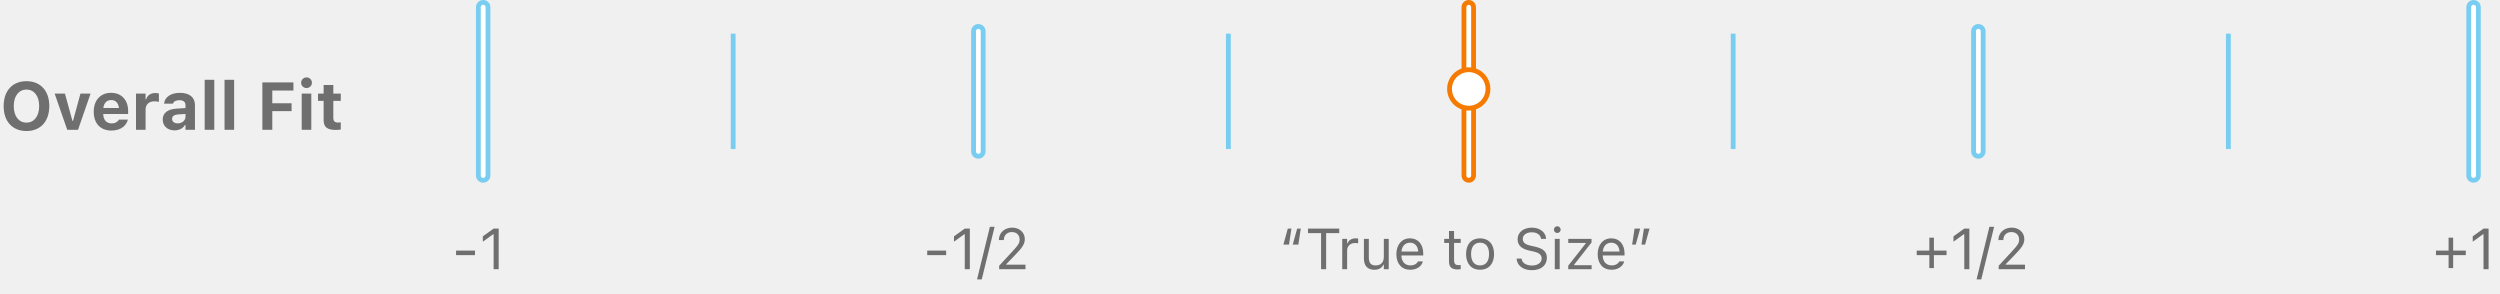
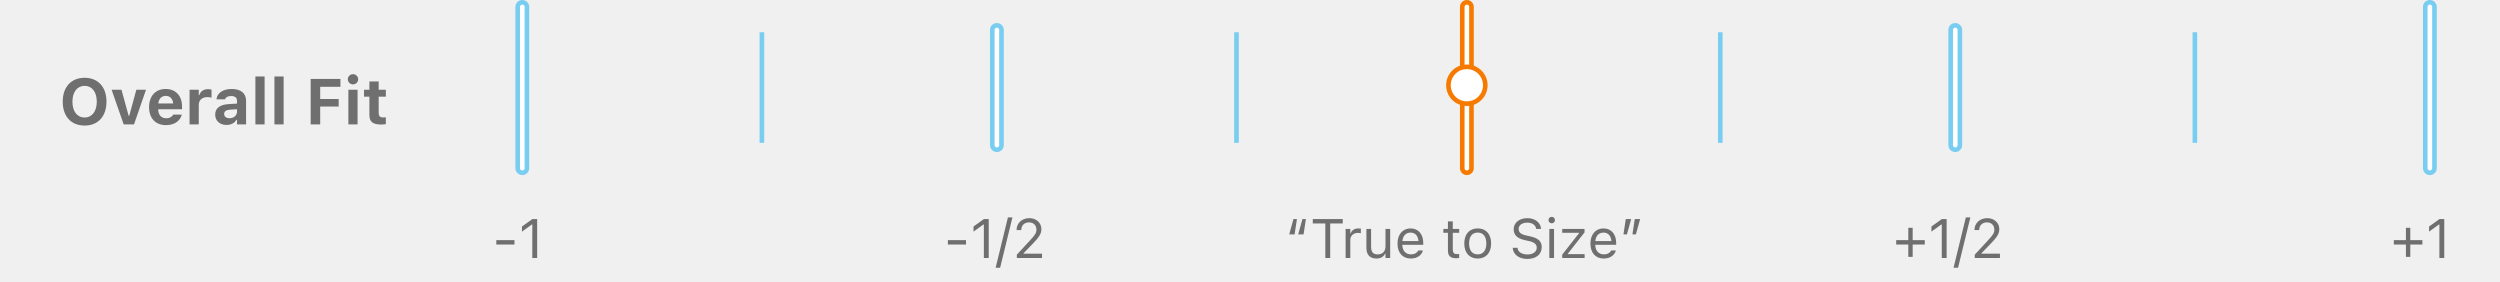
- <svg xmlns="http://www.w3.org/2000/svg" width="520" height="61" viewBox="0 0 520 61" fill="none">
+ <svg xmlns="http://www.w3.org/2000/svg" height="61" fill="none">
  <path d="M5.51 27.253C8.422 27.253 10.254 25.257 10.254 22.071V22.058C10.254 18.872 8.415 16.883 5.51 16.883C2.604 16.883 0.759 18.865 0.759 22.058V22.071C0.759 25.257 2.577 27.253 5.51 27.253ZM5.51 25.503C3.883 25.503 2.864 24.156 2.864 22.071V22.058C2.864 19.966 3.903 18.633 5.51 18.633C7.109 18.633 8.148 19.966 8.148 22.058V22.071C8.148 24.156 7.116 25.503 5.51 25.503ZM13.986 27H16.229L18.833 19.474H16.734L15.19 25.134H15.066L13.508 19.474H11.368L13.986 27ZM23.174 27.157C25.375 27.157 26.346 25.886 26.578 24.942L26.592 24.874H24.732L24.712 24.915C24.575 25.202 24.09 25.667 23.215 25.667C22.155 25.667 21.492 24.949 21.472 23.712H26.653V23.09C26.653 20.814 25.286 19.31 23.092 19.31C20.898 19.31 19.496 20.848 19.496 23.24V23.247C19.496 25.66 20.884 27.157 23.174 27.157ZM23.126 20.807C23.994 20.807 24.616 21.367 24.739 22.461H21.492C21.615 21.395 22.258 20.807 23.126 20.807ZM28.287 27H30.283V22.789C30.283 21.723 31.001 21.073 32.136 21.073C32.443 21.073 32.751 21.121 33.052 21.189V19.446C32.853 19.392 32.573 19.351 32.307 19.351C31.329 19.351 30.645 19.829 30.406 20.643H30.283V19.474H28.287V27ZM36.299 27.116C37.283 27.116 38.076 26.699 38.459 26.002H38.582V27H40.551V21.859C40.551 20.253 39.423 19.31 37.427 19.31C35.533 19.31 34.289 20.185 34.132 21.504L34.125 21.565H35.971L35.984 21.538C36.142 21.094 36.6 20.841 37.317 20.841C38.138 20.841 38.582 21.21 38.582 21.859V22.481L36.764 22.591C34.891 22.7 33.845 23.493 33.845 24.847V24.86C33.845 26.227 34.863 27.116 36.299 27.116ZM35.793 24.737V24.724C35.793 24.177 36.21 23.855 37.065 23.801L38.582 23.705V24.259C38.582 25.052 37.892 25.66 36.969 25.66C36.278 25.66 35.793 25.311 35.793 24.737ZM42.574 27H44.57V16.596H42.574V27ZM46.703 27H48.699V16.596H46.703V27ZM54.571 27H56.636V23.117H60.648V21.483H56.636V18.838H61.031V17.136H54.571V27ZM63.759 18.318C64.374 18.318 64.88 17.826 64.88 17.211C64.88 16.589 64.374 16.097 63.759 16.097C63.144 16.097 62.631 16.589 62.631 17.211C62.631 17.826 63.144 18.318 63.759 18.318ZM62.754 27H64.75V19.474H62.754V27ZM69.884 27.027C70.267 27.027 70.636 26.986 70.882 26.939V25.455C70.69 25.476 70.554 25.489 70.294 25.489C69.617 25.489 69.33 25.189 69.33 24.512V20.977H70.882V19.474H69.33V17.676H67.314V19.474H66.151V20.977H67.314V24.97C67.314 26.433 68.052 27.027 69.884 27.027Z" fill="#6F6F6F" />
  <line x1="152.5" y1="7" x2="152.5" y2="31" stroke="#78CDF1" />
  <line x1="255.5" y1="7" x2="255.5" y2="31" stroke="#78CDF1" />
  <line x1="360.5" y1="7" x2="360.5" y2="31" stroke="#78CDF1" />
  <line x1="463.5" y1="7" x2="463.5" y2="31" stroke="#78CDF1" />
  <rect x="304.5" y="0.5" width="2" height="37" rx="1" fill="white" stroke="#F67A00" />
  <rect x="410.5" y="5.5" width="2" height="27" rx="1" fill="white" stroke="#78CDF1" />
  <path d="M398.68 53.07H401.305V55.754H402.254V53.07H404.879V52.121H402.254V49.438H401.305V52.121H398.68V53.07ZM408.57 56H409.625V47.545H408.576L406.326 49.162V50.275L408.477 48.717H408.57V56ZM414.775 47.176H413.797L411.125 58.109H412.104L414.775 47.176ZM415.725 56H421.197V55.051H417.189V54.957L419.111 52.971C420.641 51.395 421.057 50.691 421.057 49.725V49.713C421.057 48.348 419.926 47.346 418.449 47.346C416.832 47.346 415.672 48.424 415.666 49.924L415.678 49.93L416.686 49.935L416.691 49.924C416.691 48.928 417.365 48.266 418.379 48.266C419.375 48.266 419.979 48.934 419.979 49.824V49.836C419.979 50.574 419.662 51.014 418.584 52.18L415.725 55.273V56Z" fill="#6F6F6F" />
  <path d="M268.619 47.545H267.863L266.943 50.879H268.109L268.619 47.545ZM270.564 47.545H269.809L268.889 50.879H270.055L270.564 47.545ZM274.783 56H275.838V48.494H278.562V47.545H272.059V48.494H274.783V56ZM279.184 56H280.203V52.086C280.203 51.16 280.895 50.545 281.867 50.545C282.09 50.545 282.283 50.568 282.494 50.603V49.613C282.395 49.596 282.178 49.572 281.984 49.572C281.129 49.572 280.537 49.959 280.297 50.621H280.203V49.684H279.184V56ZM285.869 56.111C286.795 56.111 287.434 55.73 287.744 55.057H287.838V56H288.857V49.684H287.838V53.422C287.838 54.529 287.246 55.209 286.133 55.209C285.125 55.209 284.715 54.664 284.715 53.527V49.684H283.695V53.773C283.695 55.268 284.434 56.111 285.869 56.111ZM293.34 56.111C294.828 56.111 295.73 55.268 295.947 54.412L295.959 54.365H294.939L294.916 54.418C294.746 54.799 294.219 55.203 293.363 55.203C292.238 55.203 291.518 54.441 291.488 53.135H296.035V52.736C296.035 50.85 294.992 49.572 293.275 49.572C291.559 49.572 290.445 50.908 290.445 52.859V52.865C290.445 54.846 291.535 56.111 293.34 56.111ZM293.27 50.48C294.201 50.48 294.893 51.072 294.998 52.32H291.506C291.617 51.119 292.332 50.48 293.27 50.48ZM303.236 56.047C303.436 56.047 303.629 56.023 303.828 55.988V55.121C303.641 55.139 303.541 55.145 303.359 55.145C302.703 55.145 302.445 54.846 302.445 54.102V50.527H303.828V49.684H302.445V48.049H301.391V49.684H300.395V50.527H301.391V54.359C301.391 55.566 301.936 56.047 303.236 56.047ZM307.854 56.111C309.652 56.111 310.766 54.869 310.766 52.848V52.836C310.766 50.809 309.652 49.572 307.854 49.572C306.055 49.572 304.941 50.809 304.941 52.836V52.848C304.941 54.869 306.055 56.111 307.854 56.111ZM307.854 55.209C306.658 55.209 305.984 54.336 305.984 52.848V52.836C305.984 51.342 306.658 50.475 307.854 50.475C309.049 50.475 309.723 51.342 309.723 52.836V52.848C309.723 54.336 309.049 55.209 307.854 55.209ZM318.623 56.199C320.51 56.199 321.746 55.215 321.746 53.633V53.627C321.746 52.408 321.049 51.699 319.285 51.307L318.348 51.096C317.199 50.844 316.736 50.387 316.736 49.713V49.707C316.736 48.822 317.551 48.324 318.605 48.318C319.707 48.312 320.41 48.863 320.527 49.607L320.539 49.684H321.594L321.588 49.602C321.5 48.342 320.322 47.346 318.635 47.346C316.889 47.346 315.664 48.336 315.658 49.736V49.742C315.658 50.967 316.391 51.746 318.084 52.121L319.021 52.326C320.182 52.584 320.668 53.065 320.668 53.768V53.773C320.668 54.635 319.83 55.227 318.682 55.227C317.463 55.227 316.584 54.693 316.508 53.85L316.502 53.785H315.447L315.453 53.85C315.576 55.227 316.771 56.199 318.623 56.199ZM323.914 48.465C324.301 48.465 324.617 48.148 324.617 47.762C324.617 47.375 324.301 47.059 323.914 47.059C323.527 47.059 323.211 47.375 323.211 47.762C323.211 48.148 323.527 48.465 323.914 48.465ZM323.398 56H324.418V49.684H323.398V56ZM326.193 56H331.057V55.156H327.412V55.062L331.039 50.44V49.684H326.199V50.527H329.838V50.621L326.193 55.262V56ZM335.211 56.111C336.699 56.111 337.602 55.268 337.818 54.412L337.83 54.365H336.811L336.787 54.418C336.617 54.799 336.09 55.203 335.234 55.203C334.109 55.203 333.389 54.441 333.359 53.135H337.906V52.736C337.906 50.85 336.863 49.572 335.146 49.572C333.43 49.572 332.316 50.908 332.316 52.859V52.865C332.316 54.846 333.406 56.111 335.211 56.111ZM335.141 50.48C336.072 50.48 336.764 51.072 336.869 52.32H333.377C333.488 51.119 334.203 50.48 335.141 50.48ZM339.482 50.879H340.238L341.158 47.545H339.992L339.482 50.879ZM341.428 50.879H342.184L343.104 47.545H341.938L341.428 50.879Z" fill="#6F6F6F" />
  <path d="M192.861 53.07H196.799V52.121H192.861V53.07ZM200.672 56H201.727V47.545H200.678L198.428 49.162V50.275L200.578 48.717H200.672V56ZM206.877 47.176H205.898L203.227 58.109H204.205L206.877 47.176ZM207.826 56H213.299V55.051H209.291V54.957L211.213 52.971C212.742 51.395 213.158 50.691 213.158 49.725V49.713C213.158 48.348 212.027 47.346 210.551 47.346C208.934 47.346 207.773 48.424 207.768 49.924L207.779 49.93L208.787 49.935L208.793 49.924C208.793 48.928 209.467 48.266 210.48 48.266C211.477 48.266 212.08 48.934 212.08 49.824V49.836C212.08 50.574 211.764 51.014 210.686 52.18L207.826 55.273V56Z" fill="#6F6F6F" />
  <path d="M94.861 53.07H98.799V52.121H94.861V53.07ZM102.672 56H103.727V47.545H102.678L100.428 49.162V50.275L102.578 48.717H102.672V56Z" fill="#6F6F6F" />
  <circle cx="305.5" cy="18.5" r="4" fill="white" stroke="#F67A00" />
  <rect x="99.5" y="0.5" width="2" height="37" rx="1" fill="white" stroke="#78CDF1" />
  <path d="M506.68 53.07H509.305V55.754H510.254V53.07H512.879V52.121H510.254V49.438H509.305V52.121H506.68V53.07ZM516.57 56H517.625V47.545H516.576L514.326 49.162V50.275L516.477 48.717H516.57V56Z" fill="#6F6F6F" />
  <rect x="202.5" y="5.5" width="2" height="27" rx="1" fill="white" stroke="#78CDF1" />
  <rect x="513.5" y="0.5" width="2" height="37" rx="1" fill="white" stroke="#78CDF1" />
</svg>
